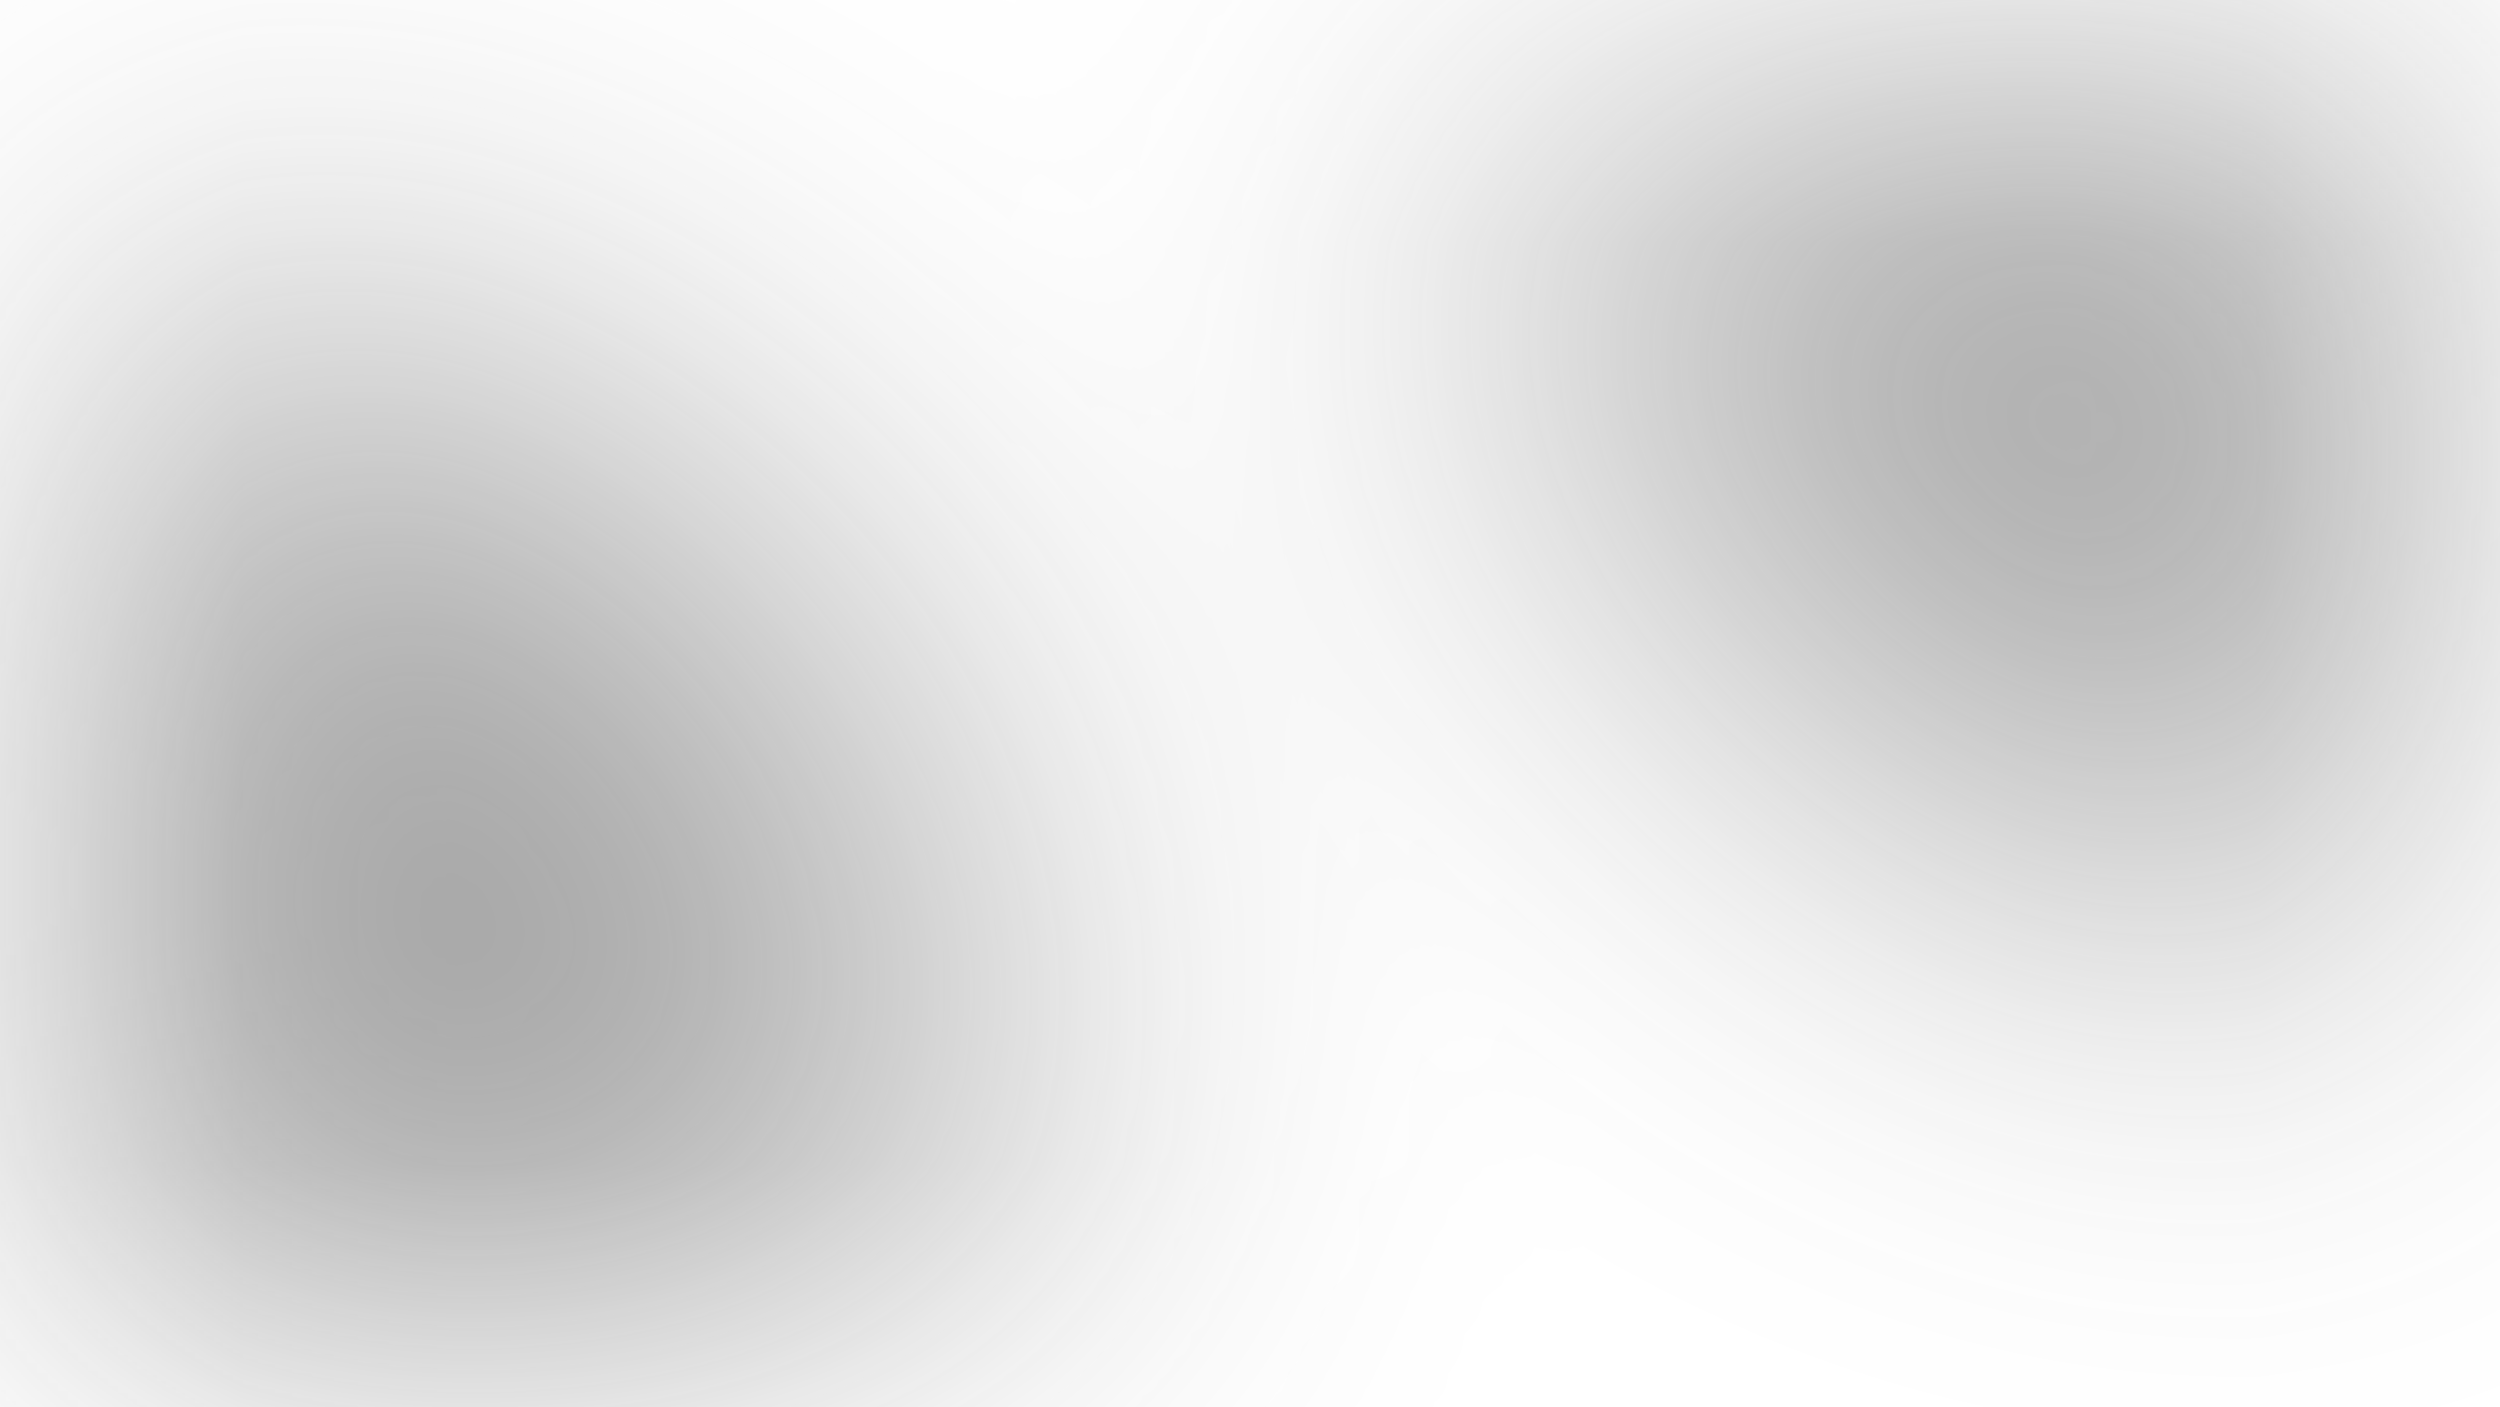
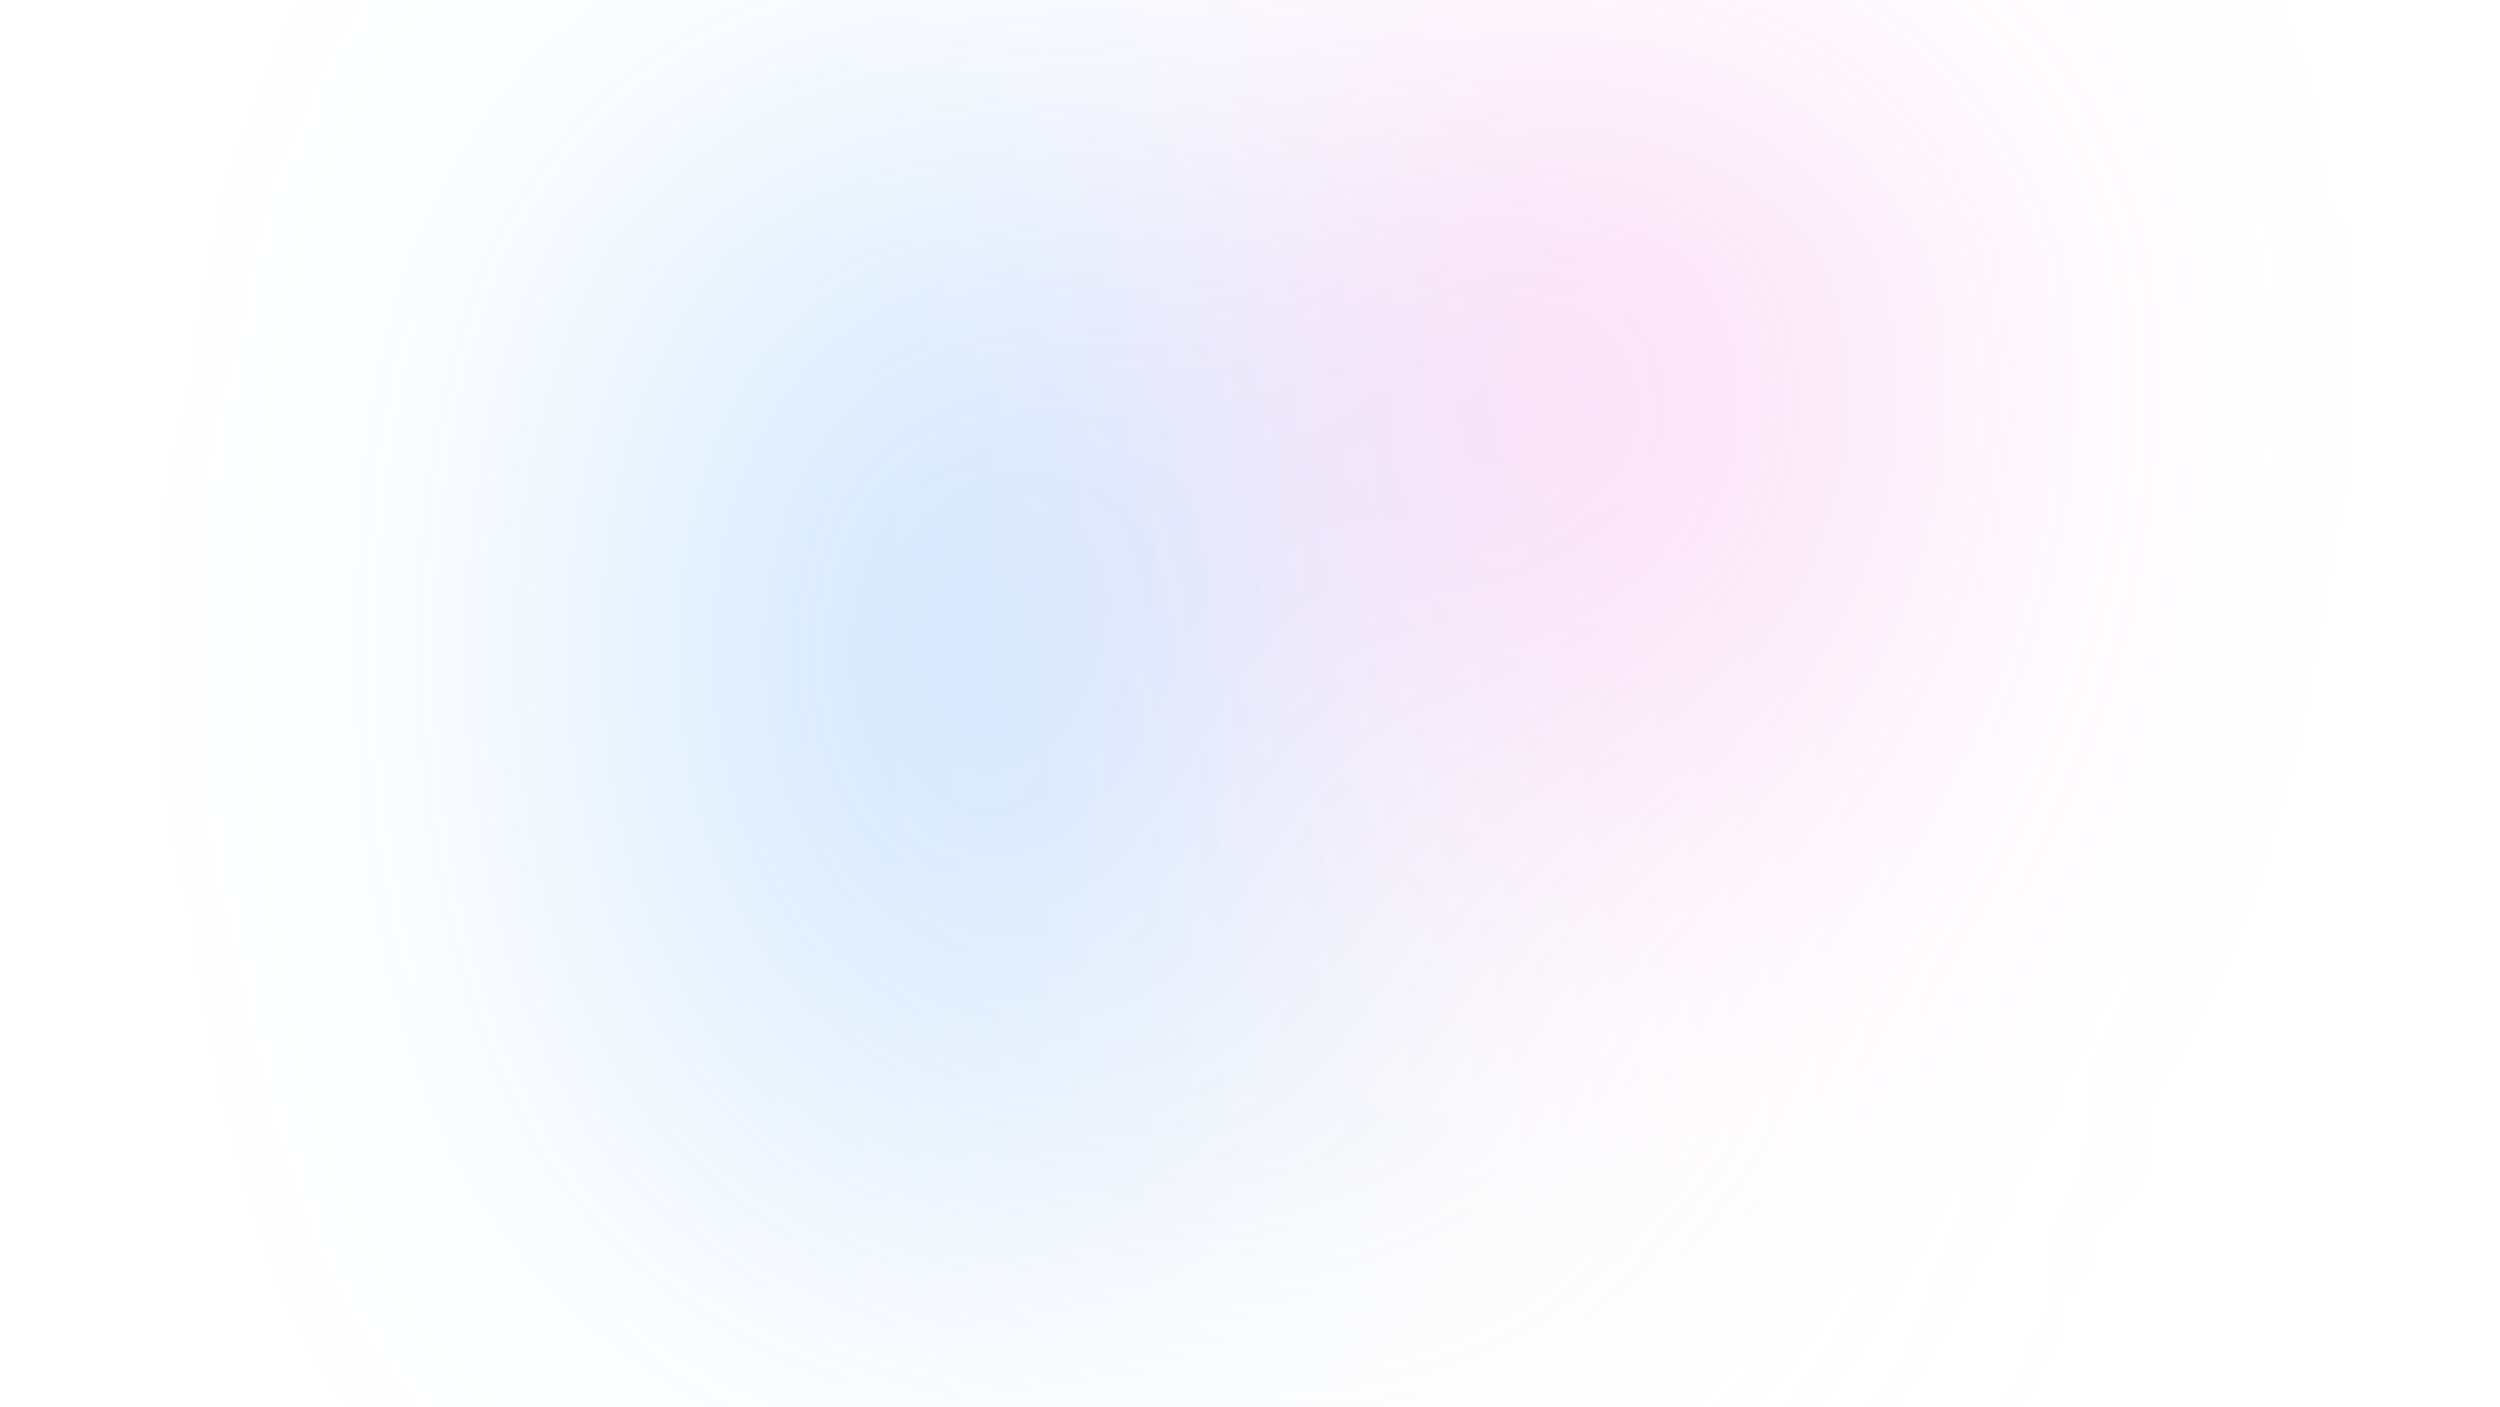
- <svg xmlns="http://www.w3.org/2000/svg" version="1.1" viewBox="0 0 800 450" opacity="0.46">
+ <svg xmlns="http://www.w3.org/2000/svg" version="1.1" viewBox="0 0 800 450" opacity="0.33">
  <defs>
    <filter id="bbblurry-filter" x="-100%" y="-100%" width="400%" height="400%" filterUnits="objectBoundingBox" primitiveUnits="userSpaceOnUse" color-interpolation-filters="sRGB">
-       <feGaussianBlur stdDeviation="82" x="0%" y="0%" width="100%" height="100%" in="SourceGraphic" edgeMode="none" result="blur" />
+       <feGaussianBlur stdDeviation="85" x="0%" y="0%" width="100%" height="100%" in="SourceGraphic" edgeMode="none" result="blur" />
    </filter>
  </defs>
  <g filter="url(#bbblurry-filter)">
-     <ellipse rx="277.5" ry="232" cx="773.845" cy="61.047" fill="hsla(0, 0%, 22%, 1.00)" />
-     <ellipse rx="277.5" ry="232" cx="32.469" cy="335.012" fill="hsla(0, 0%, 20%, 1.00)" />
+     <ellipse rx="61.5" ry="184.5" cx="508.391" cy="90.138" fill="hsla(310, 80%, 60%, 1.00)" />
+     <ellipse rx="61.5" ry="184.5" cx="446.287" cy="519.012" fill="hsla(0, 0%, 84%, 1.00)" />
+     <ellipse rx="61.5" ry="184.5" cx="299.14" cy="207.605" fill="hsla(212, 94%, 53%, 1.00)" />
  </g>
</svg>
